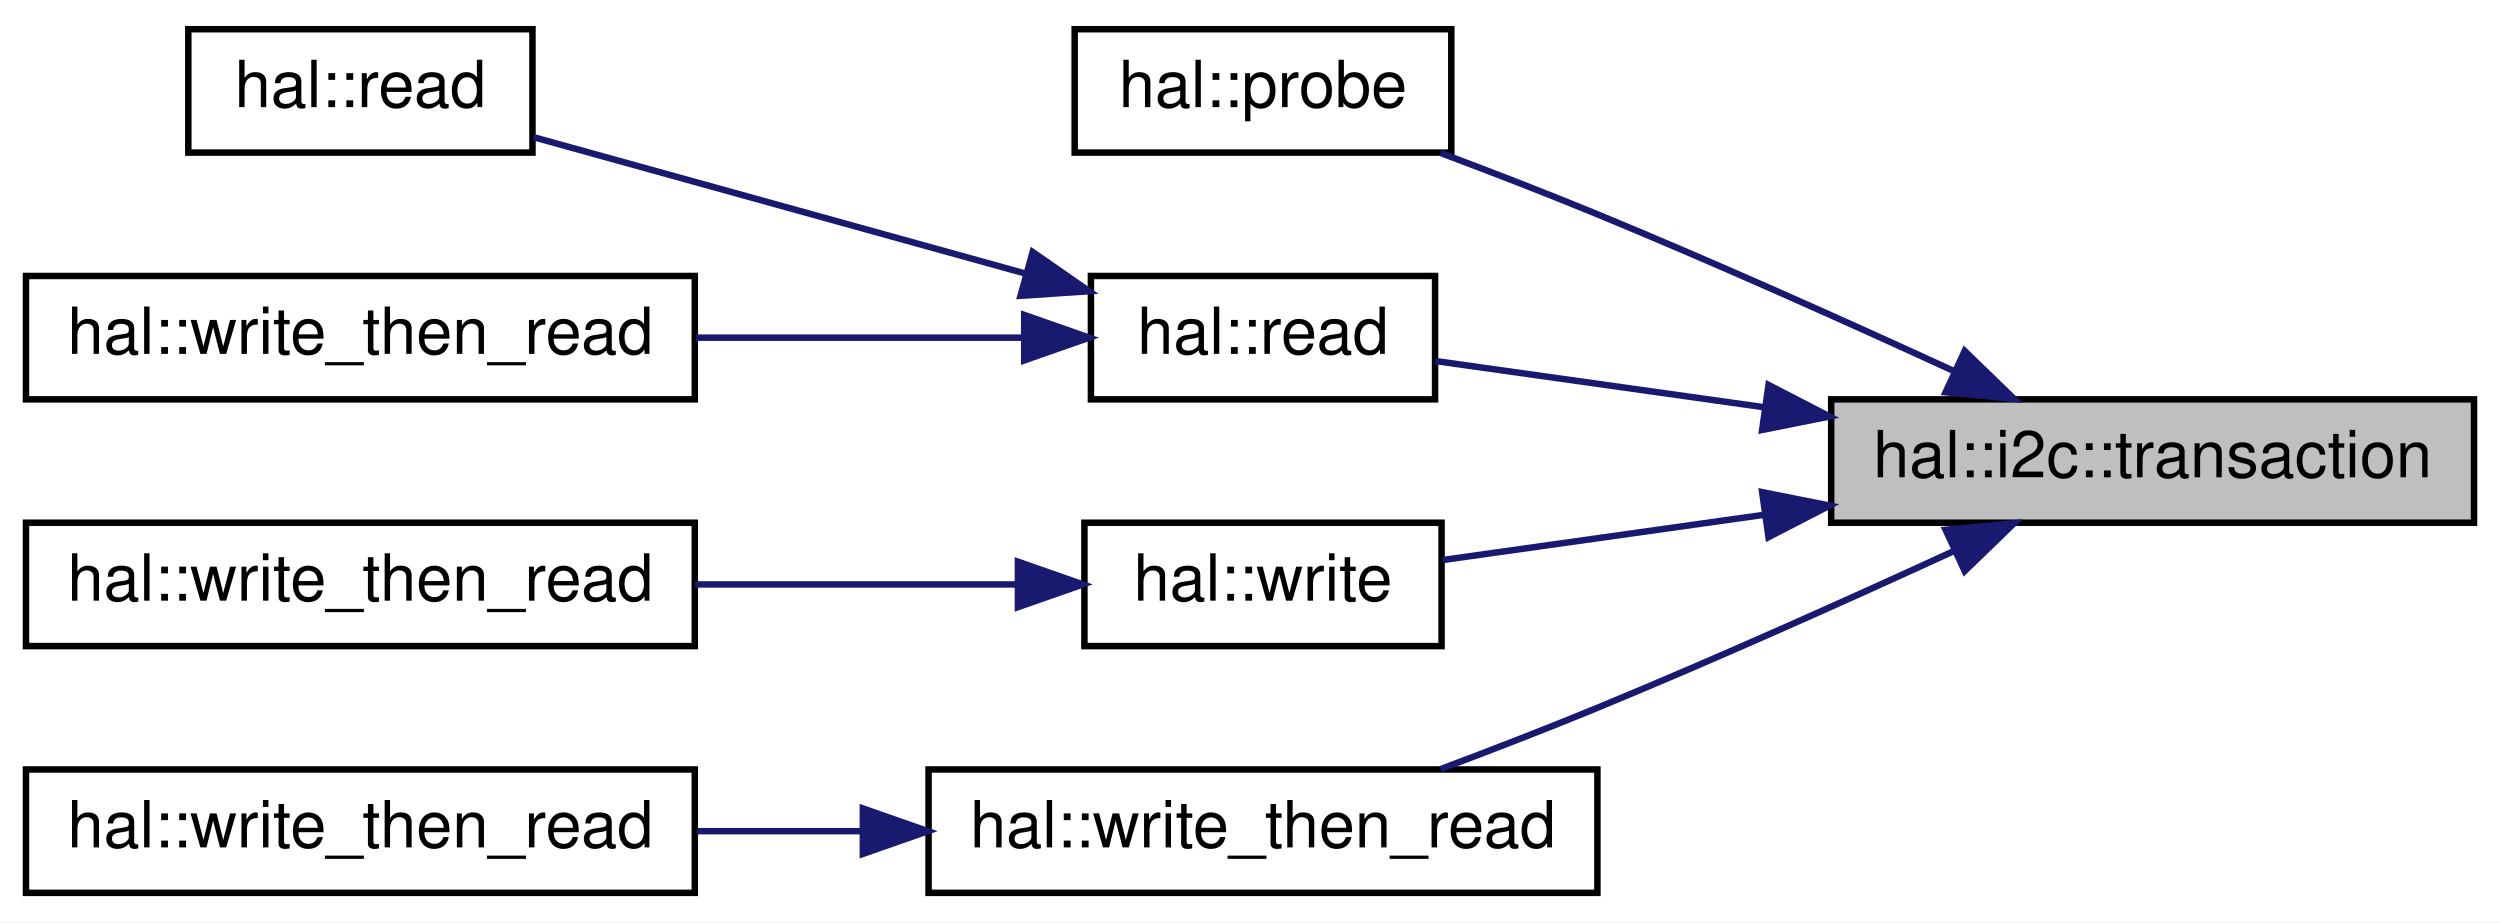
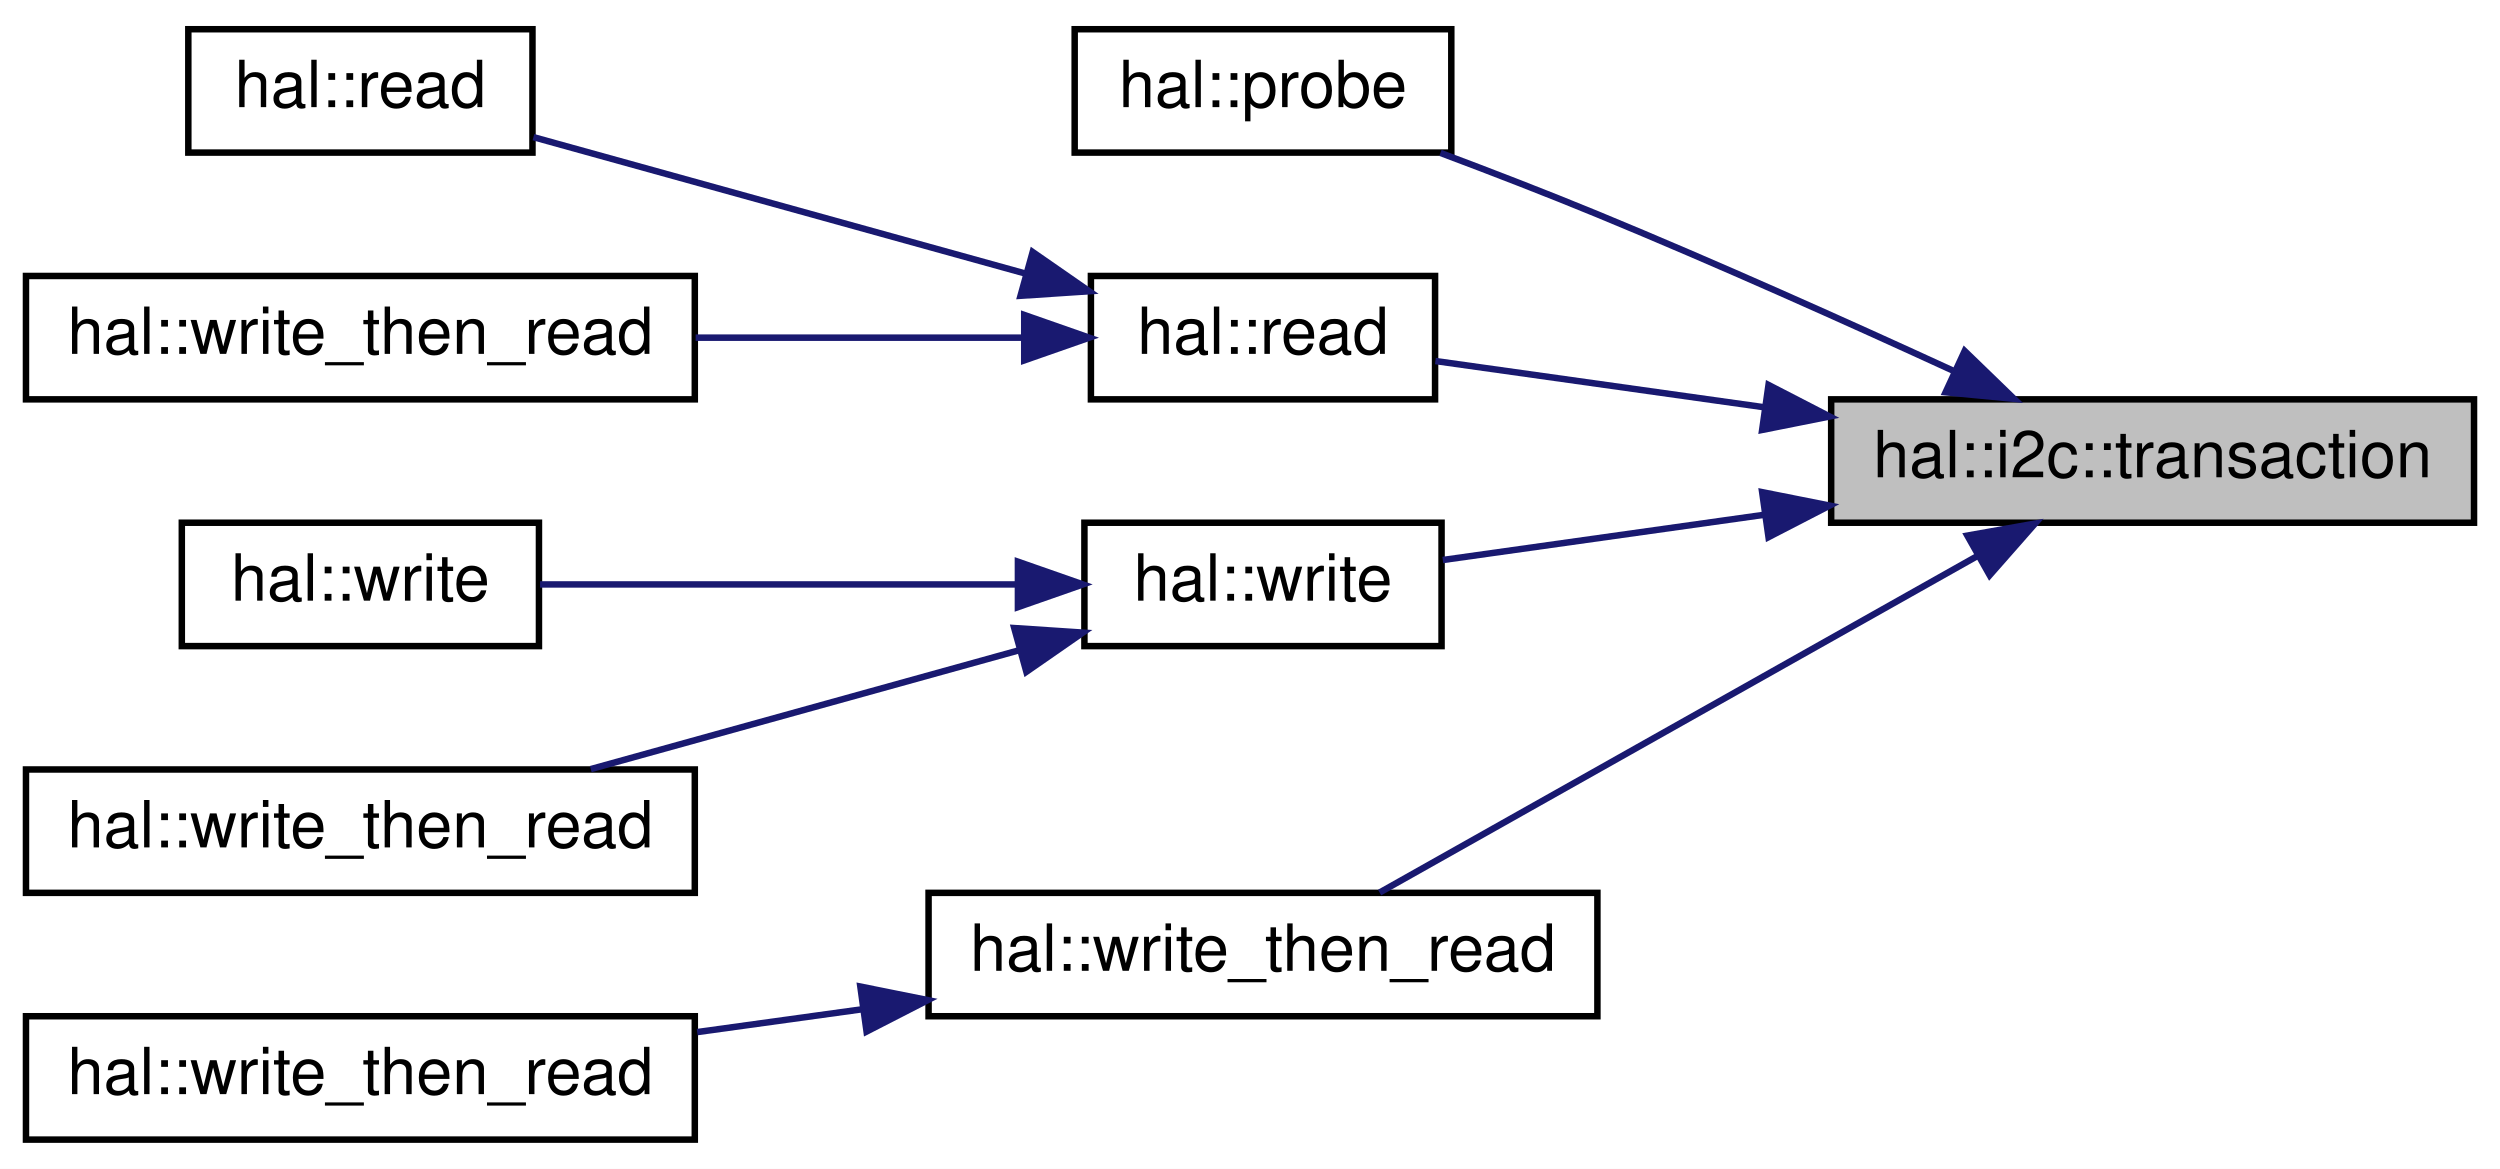
- <svg xmlns="http://www.w3.org/2000/svg" xmlns:xlink="http://www.w3.org/1999/xlink" width="385pt" height="142pt" viewBox="0.00 0.00 385.00 142.00">
-   <g id="graph0" class="graph" transform="scale(1 1) rotate(0) translate(4 138)">
-     <polygon fill="white" stroke="transparent" points="-4,4 -4,-138 381,-138 381,4 -4,4" />
+ <svg xmlns="http://www.w3.org/2000/svg" xmlns:xlink="http://www.w3.org/1999/xlink" width="385pt" height="180pt" viewBox="0.00 0.00 385.00 180.00">
+   <g id="graph0" class="graph" transform="scale(1 1) rotate(0) translate(4 176)">
+     <polygon fill="white" stroke="transparent" points="-4,4 -4,-176 381,-176 381,4 -4,4" />
    <g id="node1" class="node">
      <g id="a_node1">
        <a xlink:title="perform an i2c transaction with another device on the bus. The type of transaction depends on values ...">
-           <polygon fill="#bfbfbf" stroke="black" points="278,-57.5 278,-76.5 377,-76.5 377,-57.5 278,-57.5" />
-           <text text-anchor="middle" x="327.5" y="-64.5" font-family="Helvetica,sans-Serif" font-size="10.00">hal::i2c::transaction</text>
+           <polygon fill="#bfbfbf" stroke="black" points="278,-95.5 278,-114.5 377,-114.5 377,-95.5 278,-95.5" />
+           <text text-anchor="middle" x="327.5" y="-102.5" font-family="Helvetica,sans-Serif" font-size="10.00">hal::i2c::transaction</text>
        </a>
      </g>
    </g>
    <g id="node2" class="node">
      <g id="a_node2">
        <a xlink:href="group__i2c.html#gad1ce95a0f68875e29428e13cc53c3387" target="_top" xlink:title="probe the i2c bus to see if a device exists">
-           <polygon fill="white" stroke="black" points="161.5,-114.5 161.5,-133.5 219.5,-133.5 219.5,-114.5 161.5,-114.5" />
-           <text text-anchor="middle" x="190.5" y="-121.5" font-family="Helvetica,sans-Serif" font-size="10.00">hal::probe</text>
+           <polygon fill="white" stroke="black" points="161.5,-152.5 161.5,-171.5 219.5,-171.5 219.5,-152.5 161.5,-152.5" />
+           <text text-anchor="middle" x="190.5" y="-159.5" font-family="Helvetica,sans-Serif" font-size="10.00">hal::probe</text>
        </a>
      </g>
    </g>
    <g id="edge1" class="edge">
-       <path fill="none" stroke="midnightblue" d="M296.74,-80.93C280.64,-88.33 260.35,-97.43 242,-105 234.21,-108.21 225.65,-111.52 217.83,-114.45" />
-       <polygon fill="midnightblue" stroke="midnightblue" points="298.56,-83.95 306.17,-76.58 295.62,-77.59 298.56,-83.95" />
+       <path fill="none" stroke="midnightblue" d="M296.74,-118.93C280.64,-126.33 260.35,-135.43 242,-143 234.21,-146.21 225.65,-149.52 217.83,-152.45" />
+       <polygon fill="midnightblue" stroke="midnightblue" points="298.56,-121.95 306.17,-114.58 295.62,-115.59 298.56,-121.95" />
    </g>
    <g id="node3" class="node">
      <g id="a_node3">
        <a xlink:href="group__i2c.html#ga00694e558039dbf0a2e4f2a438754e10" target="_top" xlink:title="read bytes from target device on i2c bus">
-           <polygon fill="white" stroke="black" points="164,-76.5 164,-95.5 217,-95.5 217,-76.5 164,-76.5" />
-           <text text-anchor="middle" x="190.5" y="-83.5" font-family="Helvetica,sans-Serif" font-size="10.00">hal::read</text>
+           <polygon fill="white" stroke="black" points="164,-114.5 164,-133.5 217,-133.5 217,-114.5 164,-114.5" />
+           <text text-anchor="middle" x="190.5" y="-121.5" font-family="Helvetica,sans-Serif" font-size="10.00">hal::read</text>
        </a>
      </g>
    </g>
    <g id="edge2" class="edge">
-       <path fill="none" stroke="midnightblue" d="M267.48,-75.31C249.81,-77.79 231.35,-80.39 217.05,-82.4" />
-       <polygon fill="midnightblue" stroke="midnightblue" points="268.35,-78.72 277.76,-73.86 267.37,-71.79 268.35,-78.72" />
+       <path fill="none" stroke="midnightblue" d="M267.48,-113.31C249.81,-115.79 231.35,-118.39 217.05,-120.4" />
+       <polygon fill="midnightblue" stroke="midnightblue" points="268.35,-116.72 277.76,-111.86 267.37,-109.79 268.35,-116.72" />
    </g>
    <g id="node6" class="node">
      <g id="a_node6">
        <a xlink:href="group__i2c.html#ga602272331e4e2f84843e2fe34e83cca6" target="_top" xlink:title="write data to a target device on the i2c bus">
-           <polygon fill="white" stroke="black" points="163,-38.5 163,-57.5 218,-57.5 218,-38.5 163,-38.5" />
-           <text text-anchor="middle" x="190.5" y="-45.5" font-family="Helvetica,sans-Serif" font-size="10.00">hal::write</text>
+           <polygon fill="white" stroke="black" points="163,-76.5 163,-95.5 218,-95.5 218,-76.5 163,-76.5" />
+           <text text-anchor="middle" x="190.5" y="-83.5" font-family="Helvetica,sans-Serif" font-size="10.00">hal::write</text>
        </a>
      </g>
    </g>
    <g id="edge5" class="edge">
-       <path fill="none" stroke="midnightblue" d="M267.71,-58.73C250.44,-56.3 232.39,-53.75 218.19,-51.76" />
-       <polygon fill="midnightblue" stroke="midnightblue" points="267.37,-62.21 277.76,-60.14 268.35,-55.28 267.37,-62.21" />
+       <path fill="none" stroke="midnightblue" d="M267.71,-96.73C250.44,-94.3 232.39,-91.75 218.19,-89.76" />
+       <polygon fill="midnightblue" stroke="midnightblue" points="267.37,-100.21 277.76,-98.14 268.35,-93.28 267.37,-100.21" />
    </g>
-     <g id="node8" class="node">
-       <g id="a_node8">
+     <g id="node9" class="node">
+       <g id="a_node9">
        <a xlink:href="group__i2c.html#gadccf0a18afda016d4d6a05165bc0b0ab" target="_top" xlink:title="write and then read bytes from target device on i2c bus">
-           <polygon fill="white" stroke="black" points="139,-0.5 139,-19.5 242,-19.5 242,-0.5 139,-0.5" />
-           <text text-anchor="middle" x="190.5" y="-7.5" font-family="Helvetica,sans-Serif" font-size="10.00">hal::write_then_read</text>
+           <polygon fill="white" stroke="black" points="139,-19.5 139,-38.5 242,-38.5 242,-19.5 139,-19.5" />
+           <text text-anchor="middle" x="190.5" y="-26.5" font-family="Helvetica,sans-Serif" font-size="10.00">hal::write_then_read</text>
        </a>
      </g>
    </g>
-     <g id="edge7" class="edge">
-       <path fill="none" stroke="midnightblue" d="M296.74,-53.07C280.64,-45.67 260.35,-36.57 242,-29 234.21,-25.79 225.65,-22.48 217.83,-19.55" />
-       <polygon fill="midnightblue" stroke="midnightblue" points="295.62,-56.41 306.17,-57.42 298.56,-50.05 295.62,-56.41" />
+     <g id="edge8" class="edge">
+       <path fill="none" stroke="midnightblue" d="M300.47,-90.35C273.34,-75.07 231.61,-51.58 208.46,-38.55" />
+       <polygon fill="midnightblue" stroke="midnightblue" points="298.97,-93.52 309.4,-95.37 302.41,-87.42 298.97,-93.52" />
    </g>
    <g id="node4" class="node">
      <g id="a_node4">
        <a xlink:href="group__i2c.html#gafaee8290b9ba7d512d6f8a724e99d06c" target="_top" xlink:title="return array of read bytes from target device on i2c bus">
-           <polygon fill="white" stroke="black" points="25,-114.5 25,-133.5 78,-133.5 78,-114.5 25,-114.5" />
-           <text text-anchor="middle" x="51.5" y="-121.5" font-family="Helvetica,sans-Serif" font-size="10.00">hal::read</text>
+           <polygon fill="white" stroke="black" points="25,-152.5 25,-171.5 78,-171.5 78,-152.5 25,-152.5" />
+           <text text-anchor="middle" x="51.5" y="-159.5" font-family="Helvetica,sans-Serif" font-size="10.00">hal::read</text>
        </a>
      </g>
    </g>
    <g id="edge3" class="edge">
-       <path fill="none" stroke="midnightblue" d="M154.02,-95.84C130.27,-102.43 99.55,-110.95 78.15,-116.88" />
-       <polygon fill="midnightblue" stroke="midnightblue" points="155.03,-99.19 163.73,-93.15 153.16,-92.45 155.03,-99.19" />
+       <path fill="none" stroke="midnightblue" d="M154.02,-133.84C130.27,-140.43 99.55,-148.95 78.15,-154.88" />
+       <polygon fill="midnightblue" stroke="midnightblue" points="155.03,-137.19 163.73,-131.15 153.16,-130.45 155.03,-137.19" />
    </g>
    <g id="node5" class="node">
      <g id="a_node5">
        <a xlink:href="group__serial.html#ga2d9abf5cca98ceab03b2bcae88c8231a" target="_top" xlink:title="Perform a write then read transaction over serial.">
-           <polygon fill="white" stroke="black" points="0,-76.5 0,-95.5 103,-95.5 103,-76.5 0,-76.5" />
-           <text text-anchor="middle" x="51.5" y="-83.5" font-family="Helvetica,sans-Serif" font-size="10.00">hal::write_then_read</text>
+           <polygon fill="white" stroke="black" points="0,-114.5 0,-133.5 103,-133.5 103,-114.5 0,-114.5" />
+           <text text-anchor="middle" x="51.5" y="-121.5" font-family="Helvetica,sans-Serif" font-size="10.00">hal::write_then_read</text>
        </a>
      </g>
    </g>
    <g id="edge4" class="edge">
-       <path fill="none" stroke="midnightblue" d="M153.57,-86C138.16,-86 119.88,-86 103.13,-86" />
-       <polygon fill="midnightblue" stroke="midnightblue" points="153.73,-89.5 163.73,-86 153.73,-82.5 153.73,-89.5" />
+       <path fill="none" stroke="midnightblue" d="M153.57,-124C138.16,-124 119.88,-124 103.13,-124" />
+       <polygon fill="midnightblue" stroke="midnightblue" points="153.73,-127.5 163.73,-124 153.73,-120.5 153.73,-127.5" />
    </g>
    <g id="node7" class="node">
      <g id="a_node7">
+         <a xlink:href="group__serial.html#ga2952837cd8d503a962e7edf748737925" target="_top" xlink:title="Write std::span of const char to a serial port.">
+           <polygon fill="white" stroke="black" points="24,-76.5 24,-95.5 79,-95.5 79,-76.5 24,-76.5" />
+           <text text-anchor="middle" x="51.5" y="-83.5" font-family="Helvetica,sans-Serif" font-size="10.00">hal::write</text>
+         </a>
+       </g>
+     </g>
+     <g id="edge6" class="edge">
+       <path fill="none" stroke="midnightblue" d="M152.6,-86C129.43,-86 100.09,-86 79.17,-86" />
+       <polygon fill="midnightblue" stroke="midnightblue" points="152.76,-89.5 162.76,-86 152.76,-82.5 152.76,-89.5" />
+     </g>
+     <g id="node8" class="node">
+       <g id="a_node8">
        <a xlink:href="group__spi.html#ga0304f6c421db748182386f3dc4547916" target="_top" xlink:title="Write data to the SPI bus and ignore data sent from peripherals on the bus then read data from the SP...">
          <polygon fill="white" stroke="black" points="0,-38.5 0,-57.5 103,-57.5 103,-38.5 0,-38.5" />
          <text text-anchor="middle" x="51.5" y="-45.5" font-family="Helvetica,sans-Serif" font-size="10.00">hal::write_then_read</text>
        </a>
      </g>
    </g>
-     <g id="edge6" class="edge">
-       <path fill="none" stroke="midnightblue" d="M152.68,-48C137.42,-48 119.48,-48 103.02,-48" />
-       <polygon fill="midnightblue" stroke="midnightblue" points="152.76,-51.5 162.76,-48 152.76,-44.5 152.76,-51.5" />
+     <g id="edge7" class="edge">
+       <path fill="none" stroke="midnightblue" d="M152.86,-75.84C132.4,-70.16 107.07,-63.14 86.98,-57.56" />
+       <polygon fill="midnightblue" stroke="midnightblue" points="152.19,-79.28 162.76,-78.58 154.06,-72.54 152.19,-79.28" />
    </g>
-     <g id="node9" class="node">
-       <g id="a_node9">
+     <g id="node10" class="node">
+       <g id="a_node10">
        <a xlink:href="group__i2c.html#ga3dd61760afda4a75284d67f433a2fa50" target="_top" xlink:title="write and then return an array of read bytes from target device on i2c bus">
          <polygon fill="white" stroke="black" points="0,-0.5 0,-19.5 103,-19.5 103,-0.5 0,-0.5" />
          <text text-anchor="middle" x="51.5" y="-7.5" font-family="Helvetica,sans-Serif" font-size="10.00">hal::write_then_read</text>
        </a>
      </g>
    </g>
-     <g id="edge8" class="edge">
-       <path fill="none" stroke="midnightblue" d="M128.68,-10C120.23,-10 111.62,-10 103.37,-10" />
-       <polygon fill="midnightblue" stroke="midnightblue" points="128.88,-13.5 138.88,-10 128.88,-6.5 128.88,-13.5" />
+     <g id="edge9" class="edge">
+       <path fill="none" stroke="midnightblue" d="M128.96,-20.6C120.42,-19.42 111.71,-18.21 103.37,-17.06" />
+       <polygon fill="midnightblue" stroke="midnightblue" points="128.49,-24.07 138.88,-21.98 129.45,-17.14 128.49,-24.07" />
    </g>
  </g>
</svg>
